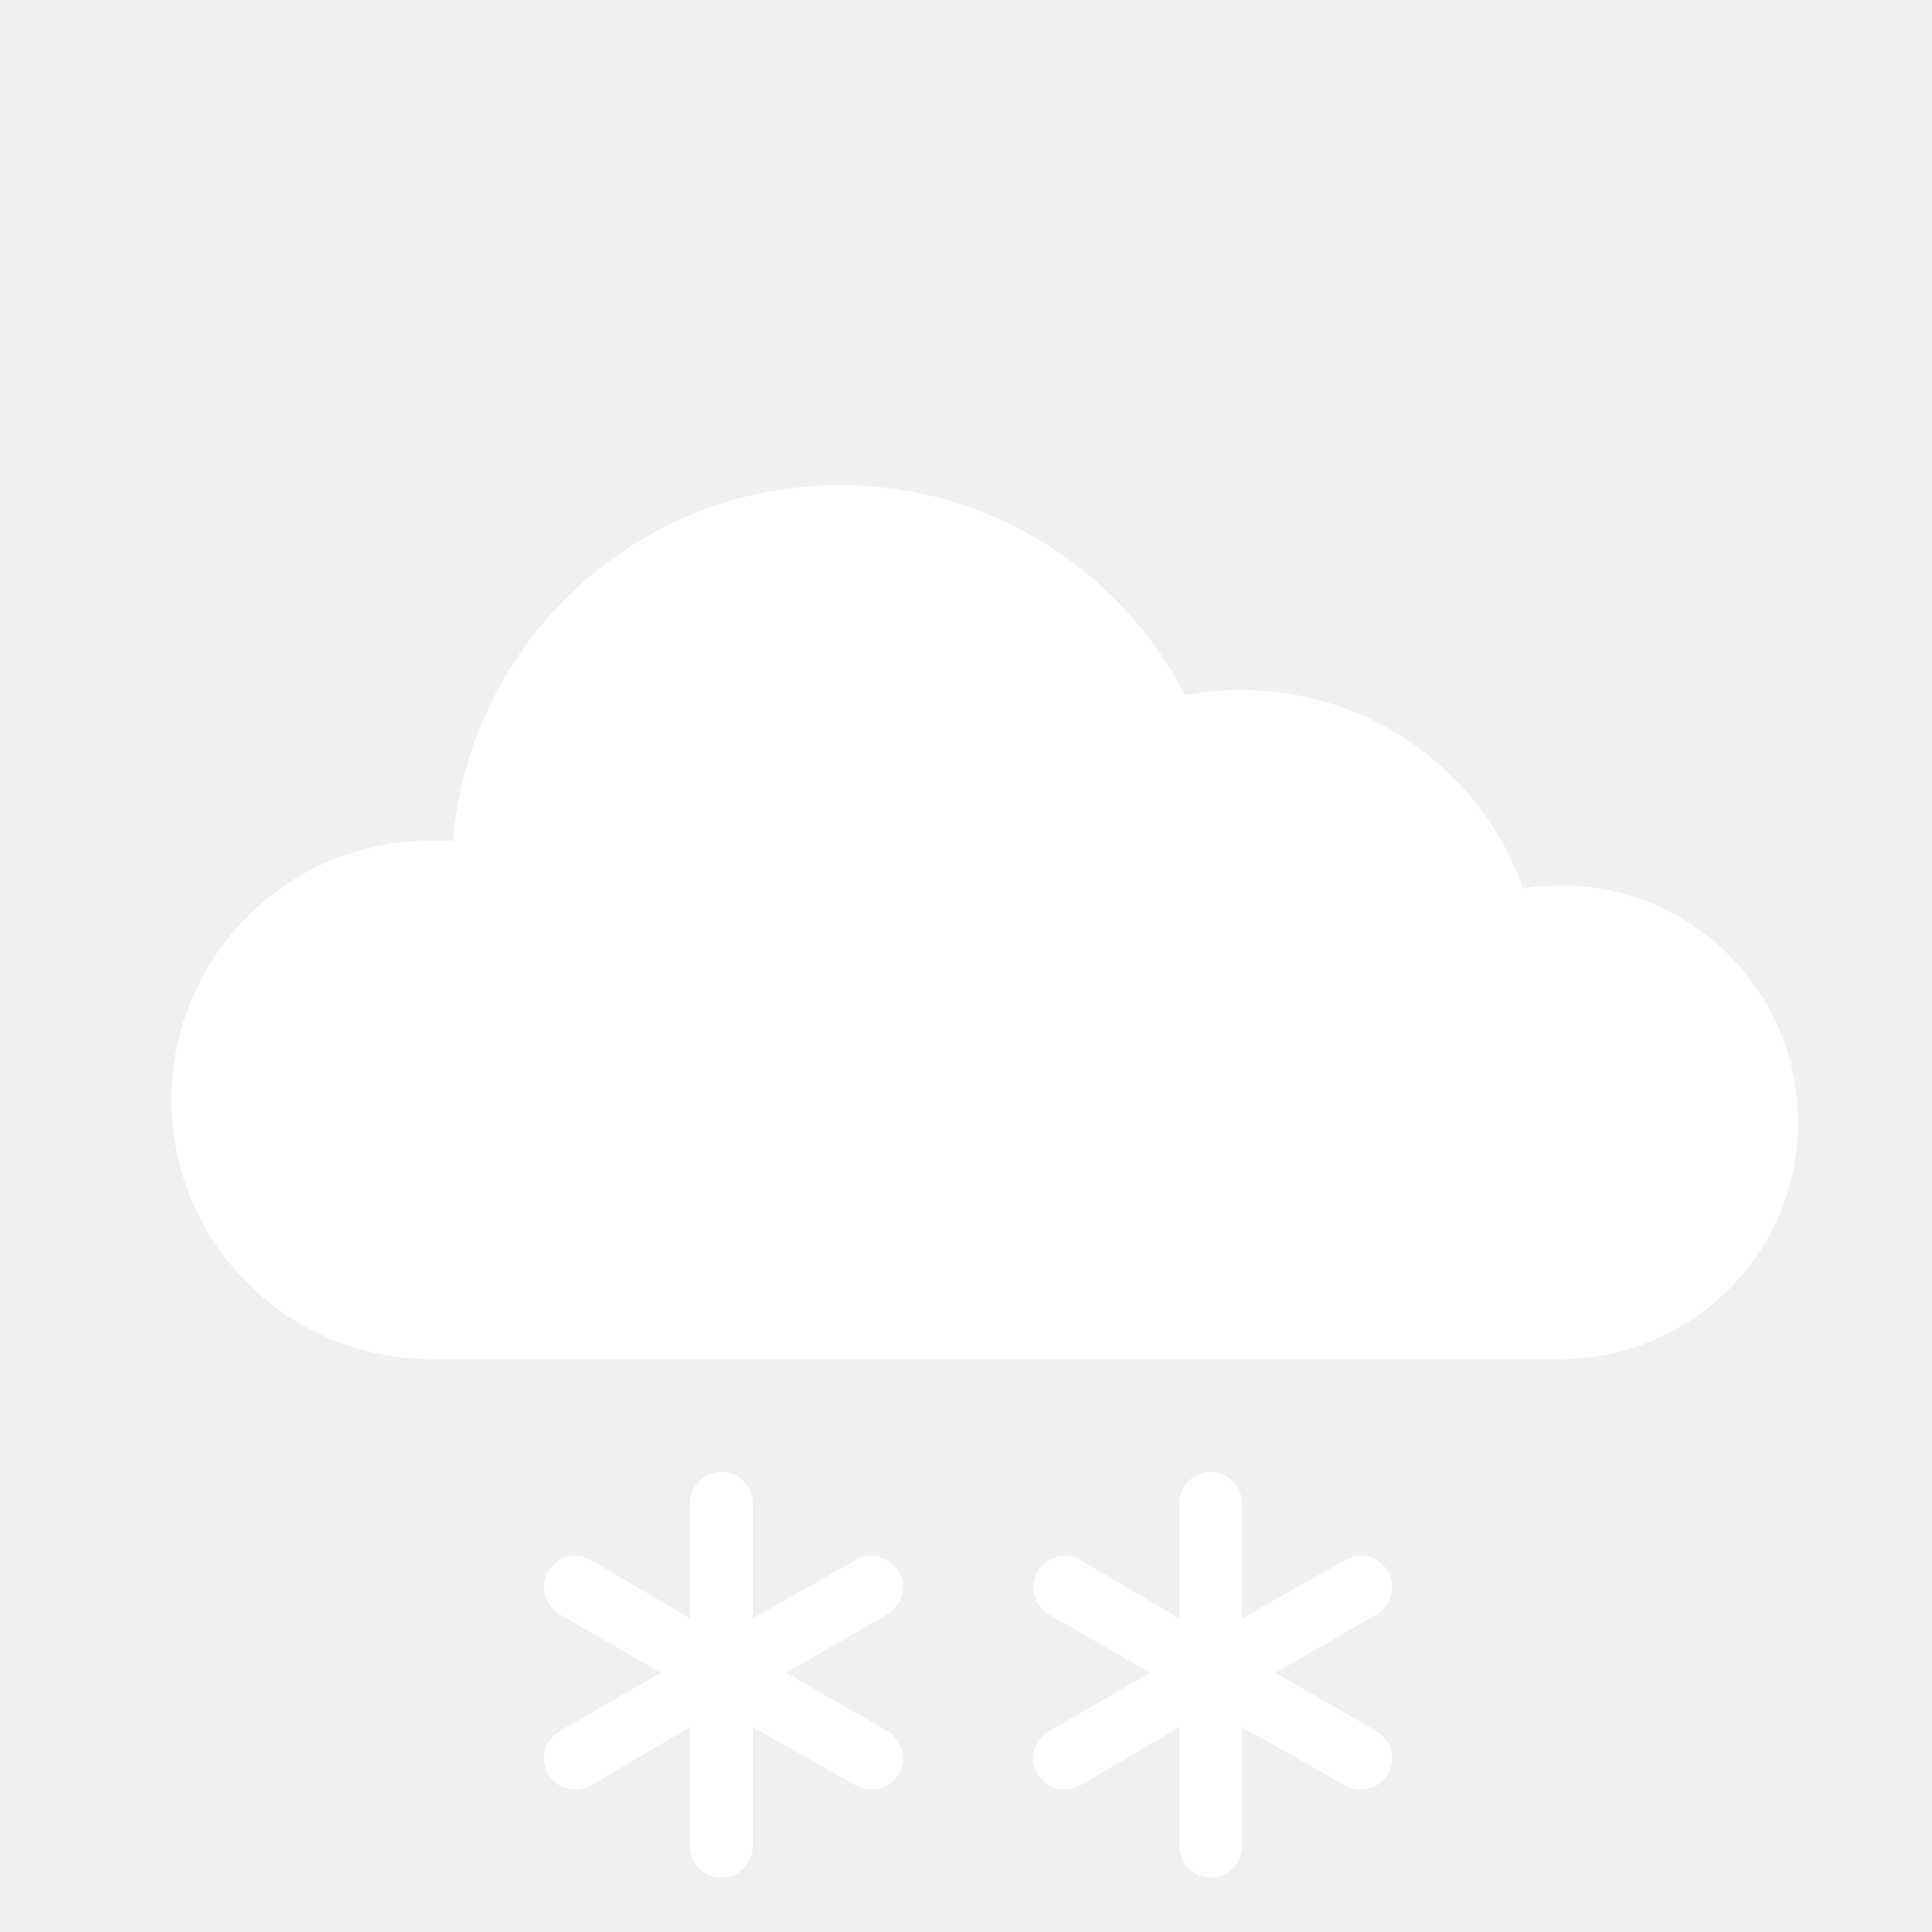
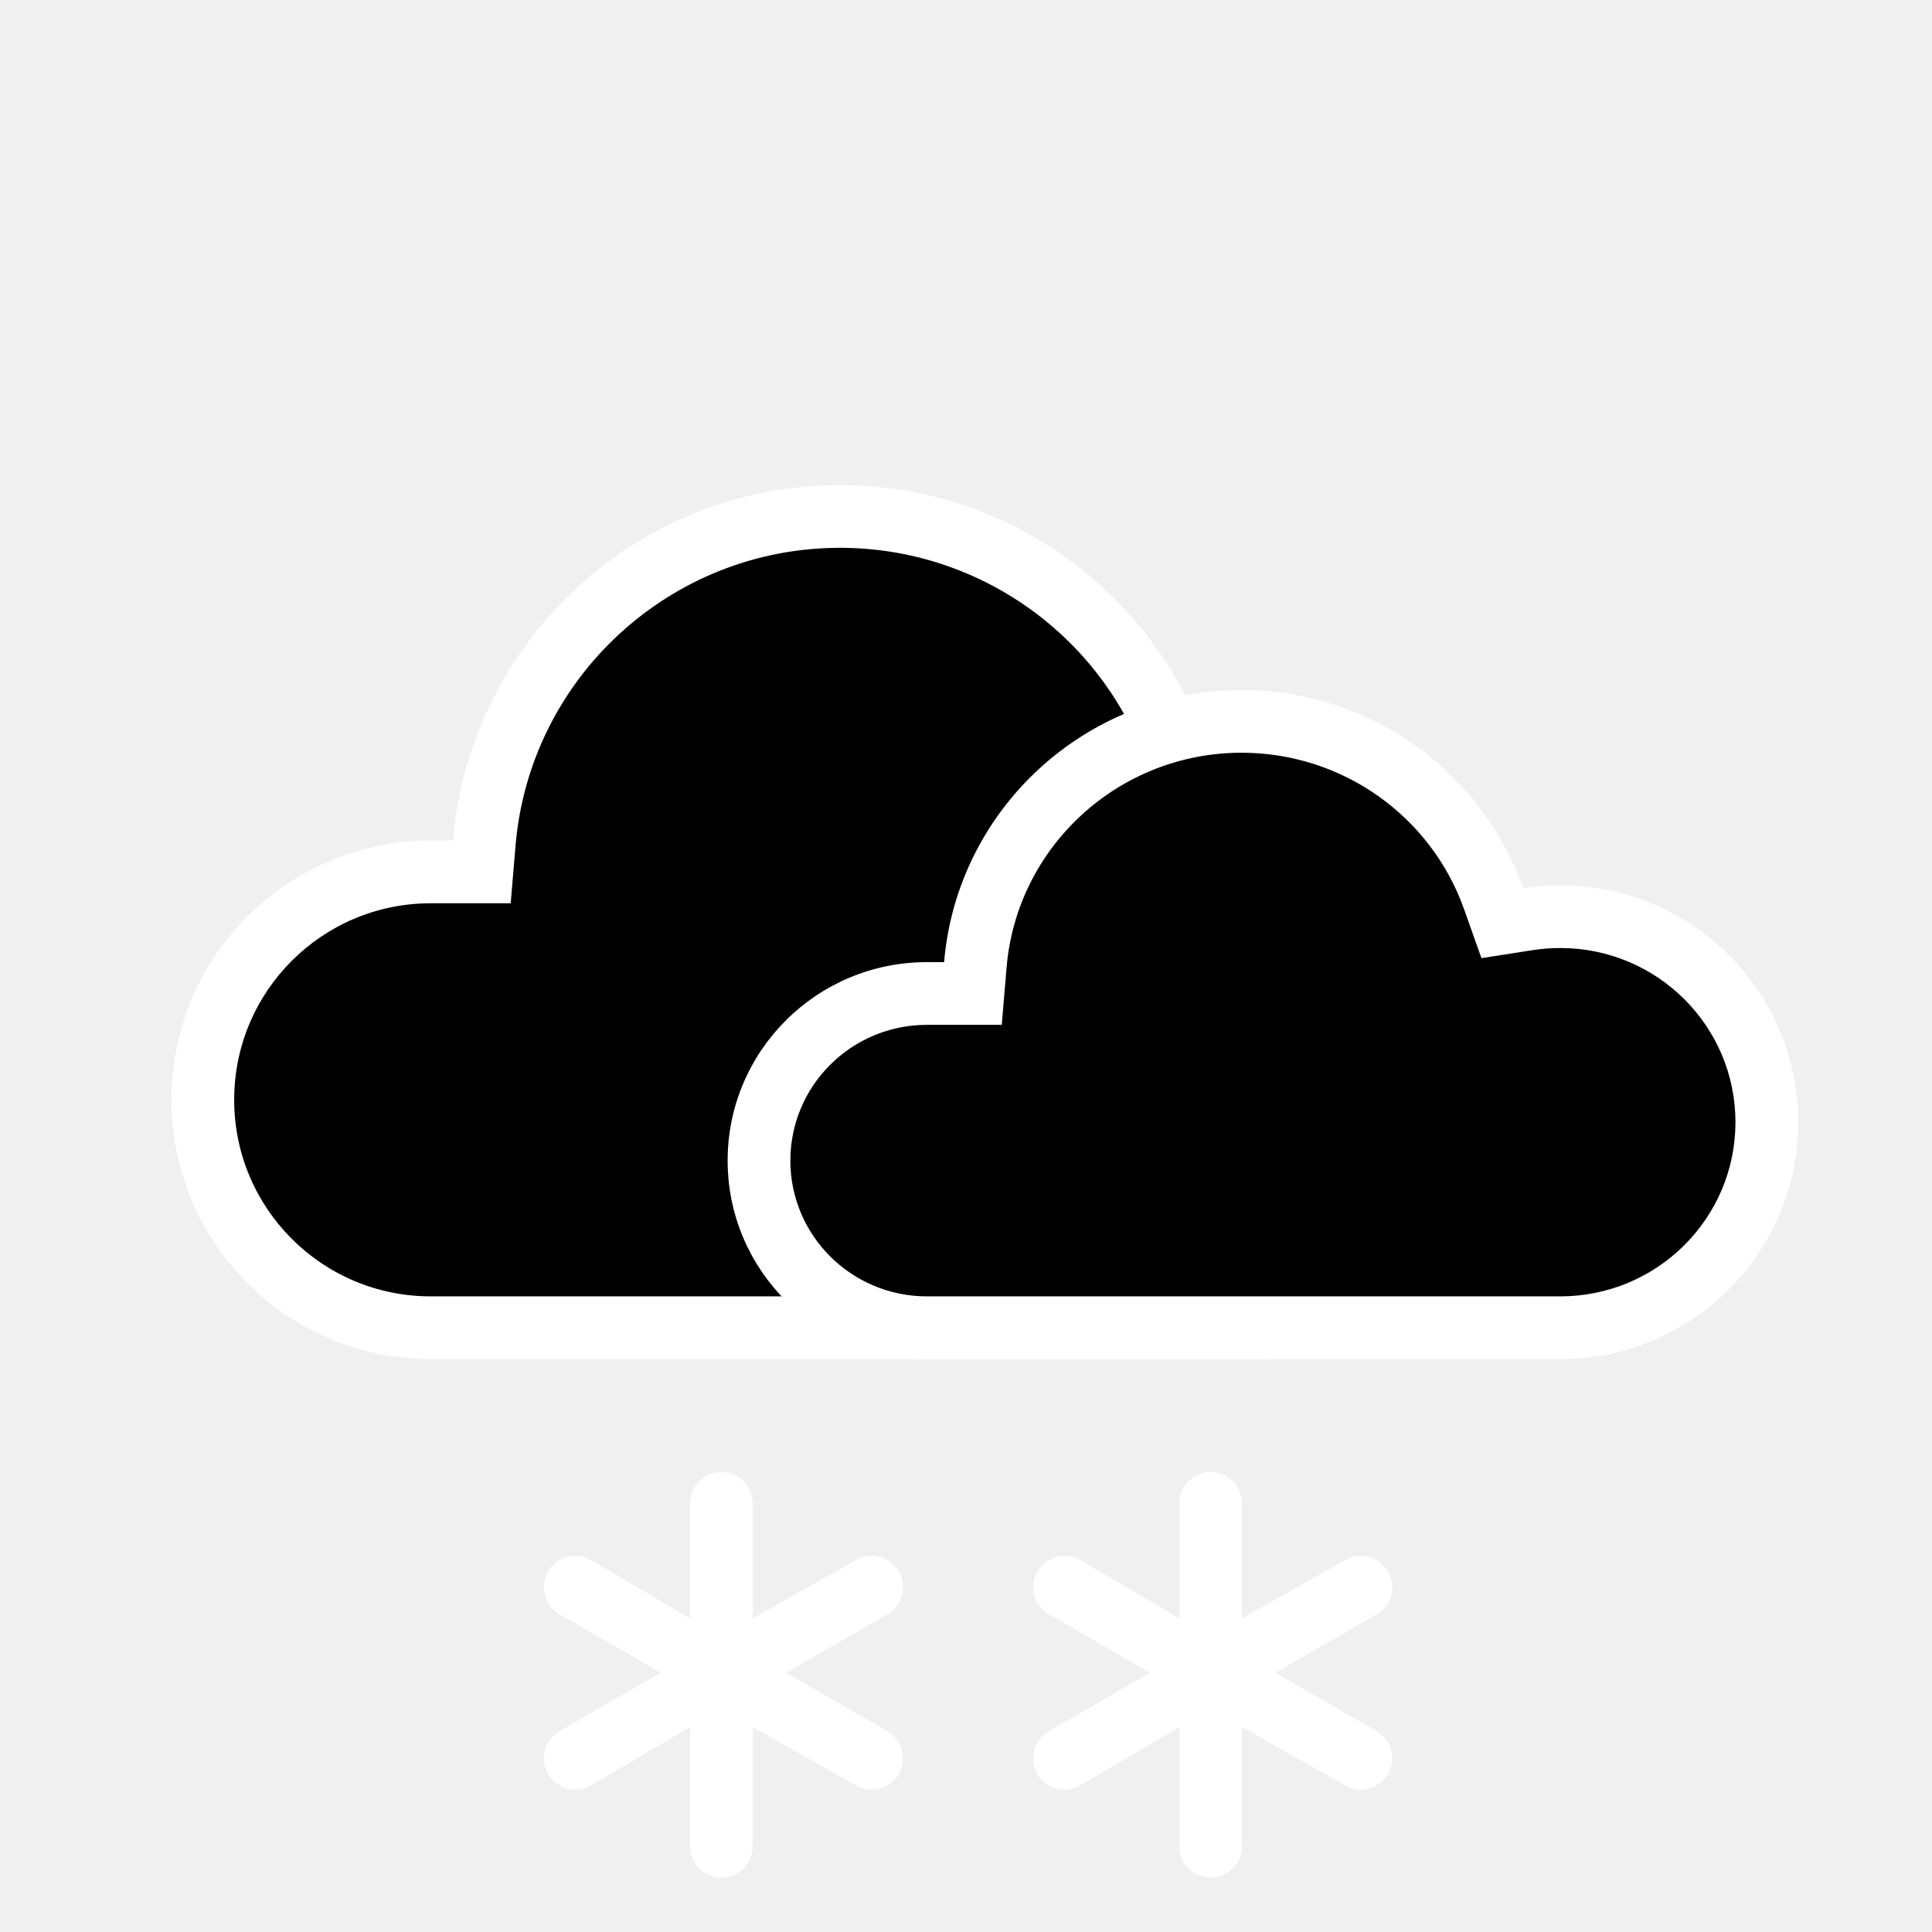
<svg xmlns="http://www.w3.org/2000/svg" width="512" height="512" viewBox="25 25 462 462">
  <g fill="none" fill-rule="evenodd">
-     <path d="M225.87 146c-45.752 0-83.754 35.117-87.558 80.418l-.385 4.582h-9.924C96.516 231 71 256.517 71 288c0 31.485 25.518 57 57.003 57H325c38.108 0 69-30.892 69-69 0-38.108-30.892-69-69-69-3.636 0-7.234.28-10.775.836l-4.103.643-1.385-3.916C296.425 169.747 263.407 146 225.871 146z" fill="#FFF" />
+     <path d="M225.87 146c-45.752 0-83.754 35.117-87.558 80.418l-.385 4.582h-9.924C96.516 231 71 256.517 71 288c0 31.485 25.518 57 57.003 57H325c38.108 0 69-30.892 69-69 0-38.108-30.892-69-69-69-3.636 0-7.234.28-10.775.836l-4.103.643-1.385-3.916C296.425 169.747 263.407 146 225.871 146z" fill="#000" />
    <path d="M225.87 156c-40.542 0-74.223 31.123-77.593 71.255L147.122 241h-19.119C102.039 241 81 262.04 81 288c0 25.962 21.04 47 47.003 47H325c32.585 0 59-26.415 59-59s-26.415-59-59-59c-3.117 0-6.198.24-9.226.715l-12.31 1.93-4.155-11.748C288.4 177.046 259.137 156 225.871 156zm0-15c40.431 0 74.827 25.83 87.581 61.896A74.52 74.52 0 0 1 325 202c40.87 0 74 33.13 74 74s-33.13 74-74 74H128.003C93.76 350 66 322.25 66 288c0-34.242 27.751-62 62.003-62h5.326c3.998-47.608 43.907-85 92.542-85z" fill="#FFF" fill-rule="nonzero" />
-     <path d="M321.459 193.644c-35.1 0-64.256 27.009-67.174 61.85l-.295 3.525h-7.614c-24.157 0-43.732 19.625-43.732 43.84 0 24.215 19.577 43.839 43.732 43.839h151.133c29.236 0 52.936-23.76 52.936-53.07 0-29.308-23.7-53.068-52.936-53.068-2.79 0-5.55.216-8.266.643l-3.148.494-1.062-3.011c-9.446-26.778-34.777-45.042-63.574-45.042z" fill="#FFF" />
+     <path d="M321.459 193.644c-35.1 0-64.256 27.009-67.174 61.85l-.295 3.525h-7.614c-24.157 0-43.732 19.625-43.732 43.84 0 24.215 19.577 43.839 43.732 43.839h151.133c29.236 0 52.936-23.76 52.936-53.07 0-29.308-23.7-53.068-52.936-53.068-2.79 0-5.55.216-8.266.643l-3.148.494-1.062-3.011c-9.446-26.778-34.777-45.042-63.574-45.042z" fill="#000" />
    <path d="M321.904 205c-29.377 0-53.76 22.437-56.196 51.332l-1.16 13.74h-17.882c-18.06 0-32.666 14.546-32.666 32.464C214 320.455 228.609 335 246.666 335h151.445C421.26 335 440 316.338 440 293.35c0-22.99-18.74-41.651-41.889-41.651-2.22 0-4.412.17-6.565.506l-12.287 1.917-4.161-11.718C367.205 220.178 346.012 205 321.904 205zm0-15c31.081 0 57.524 19.774 67.329 47.384a57.552 57.552 0 0 1 8.878-.685c31.419 0 56.889 25.363 56.889 56.65C455 324.637 429.53 350 398.111 350H246.666C220.341 350 199 328.755 199 302.536c0-26.214 21.334-47.464 47.666-47.464h4.095C253.834 218.626 284.514 190 321.904 190z" fill="#FFF" fill-rule="nonzero" />
    <path d="M205 412l24.75-13.994a7.5 7.5 0 0 1 7.499 12.99l-24.252 14.005 24.252 14.005a7.5 7.5 0 0 1-7.498 12.99L205 438v28.5a7.5 7.5 0 0 1-15 0V438l-23.75 13.996a7.5 7.5 0 0 1-7.499-12.99l24.252-14.005-24.252-14.005a7.5 7.5 0 0 1 7.498-12.99L190 412v-27.5a7.5 7.5 0 0 1 15 0V412zm117 0l24.75-13.994a7.5 7.5 0 0 1 7.499 12.99l-24.252 14.005 24.252 14.005a7.5 7.5 0 0 1-7.498 12.99L322 438v28.5a7.5 7.5 0 1 1-15 0V438l-23.75 13.996a7.5 7.5 0 0 1-7.499-12.99l24.252-14.005-24.252-14.005a7.5 7.5 0 0 1 7.498-12.99L307 412v-27.5a7.5 7.5 0 1 1 15 0V412z" fill="#FFF" fill-rule="nonzero" />
  </g>
</svg>
